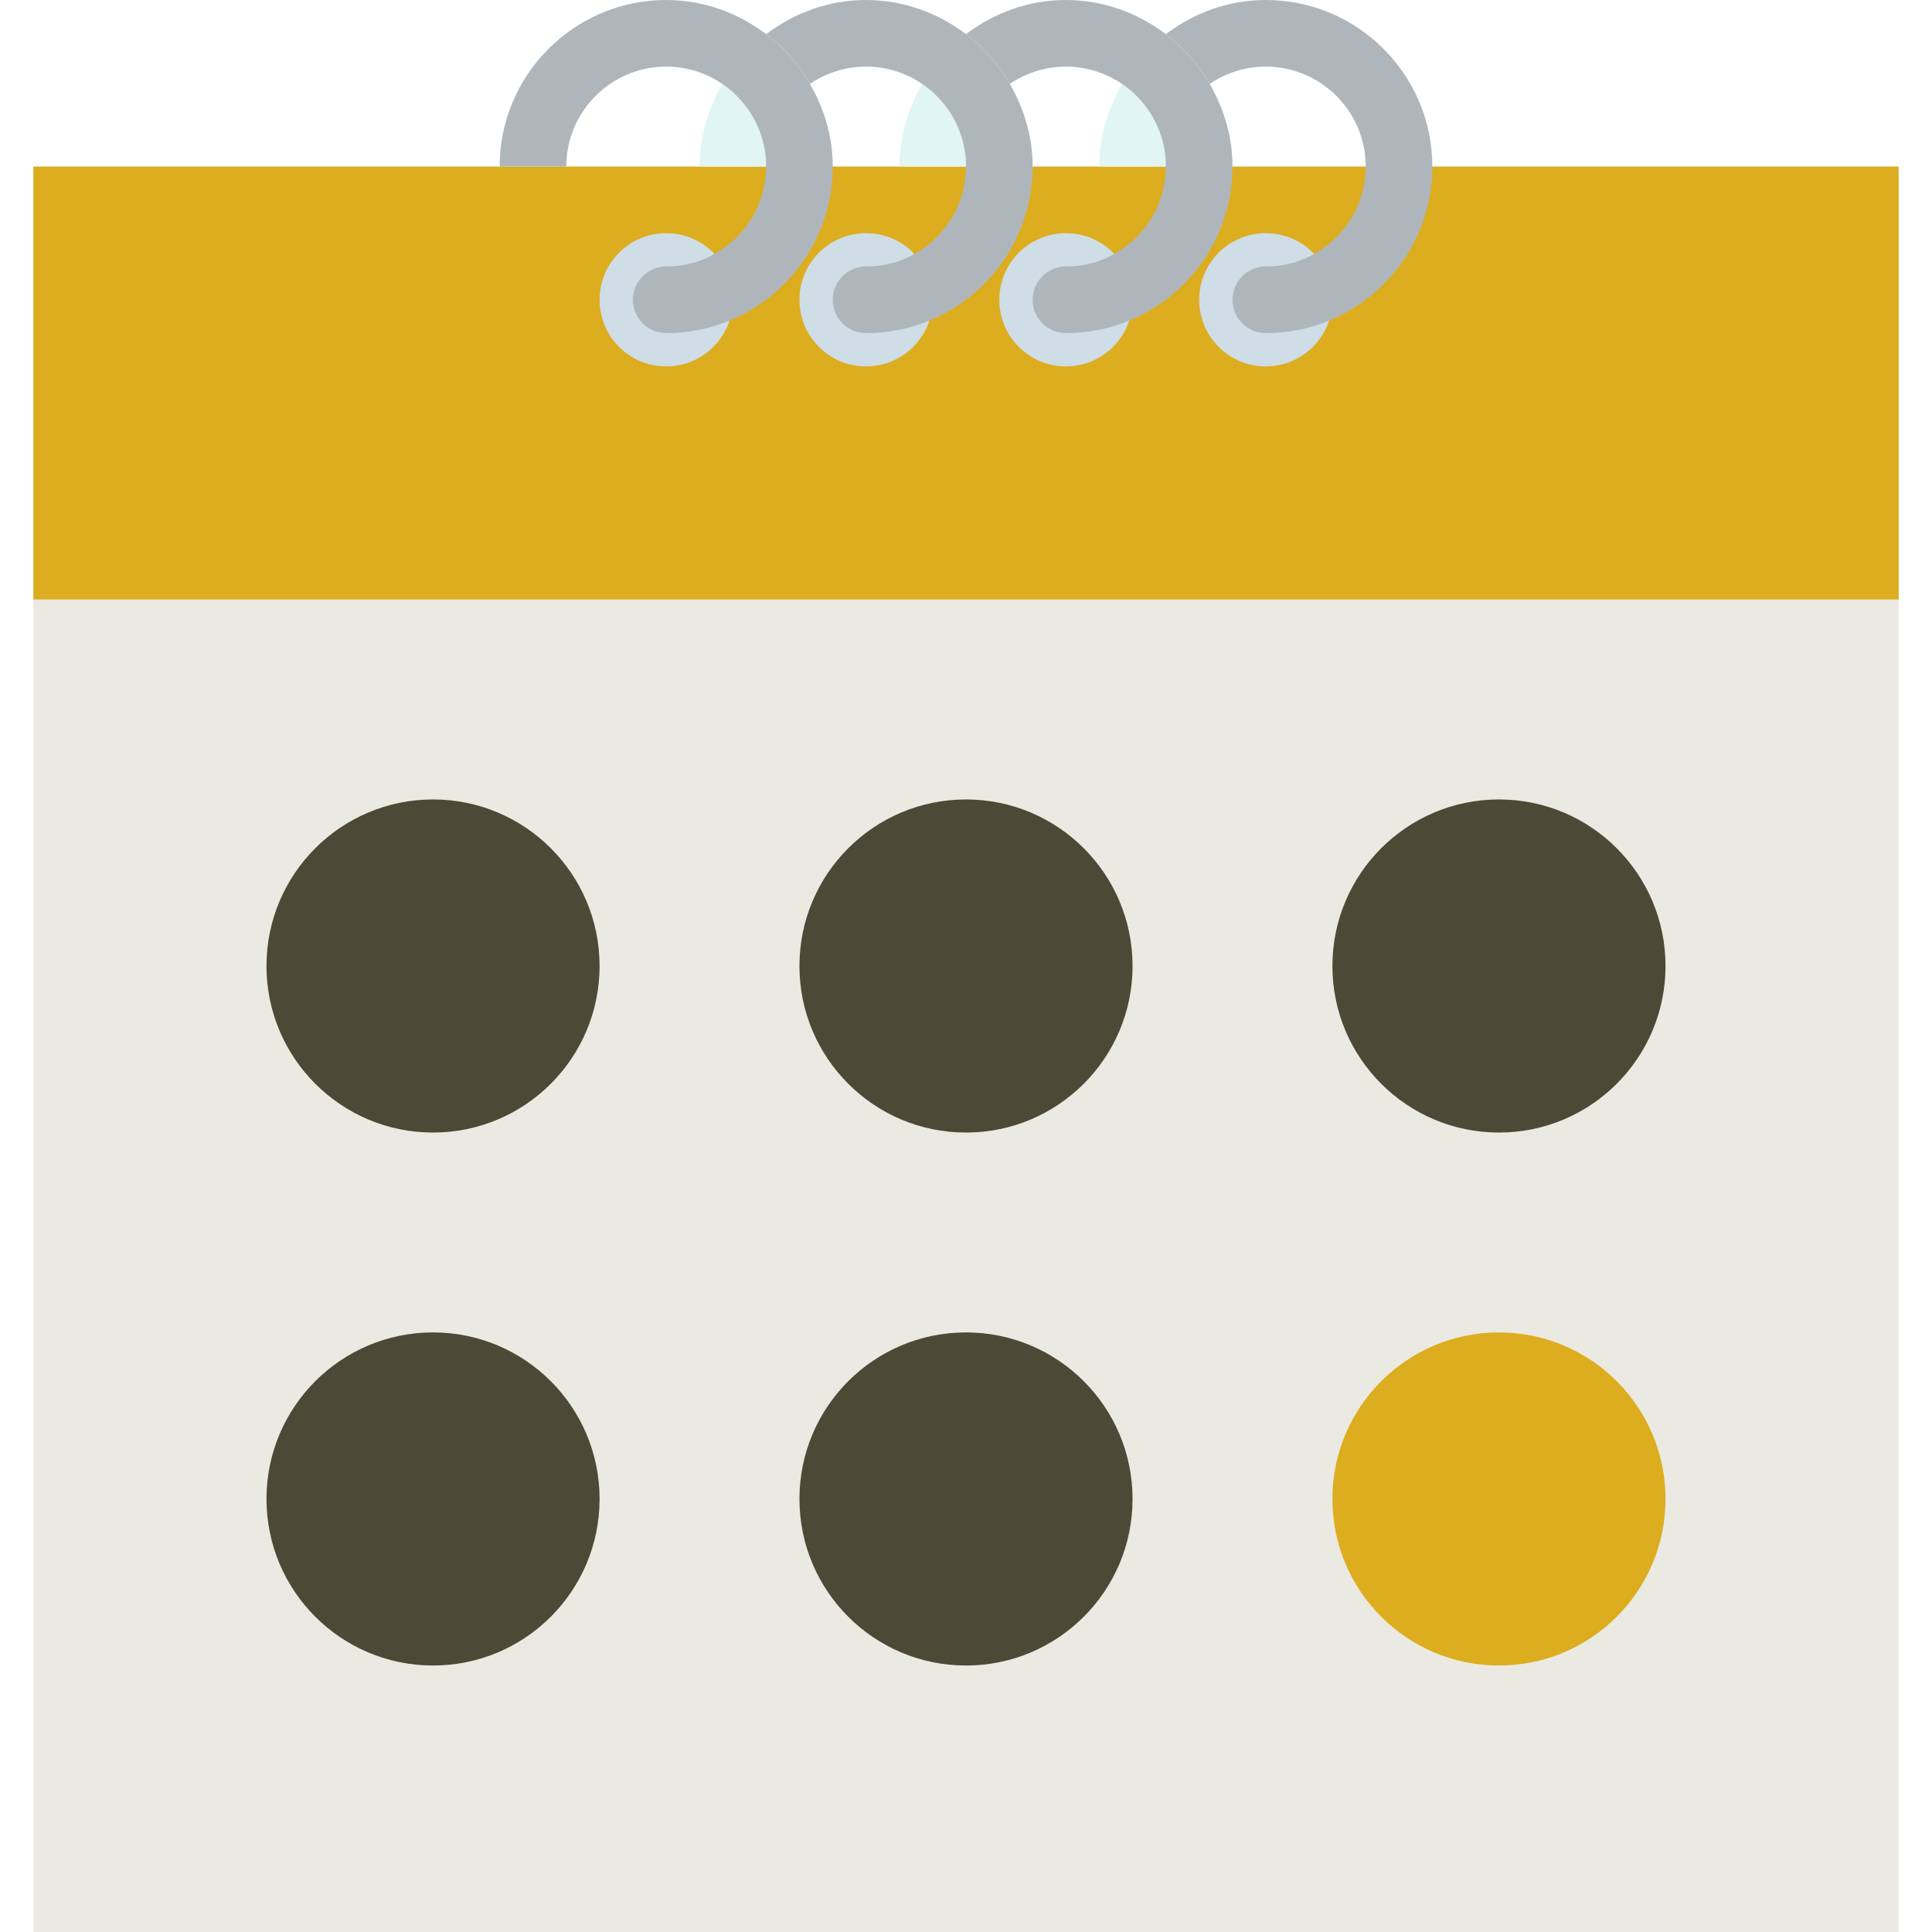
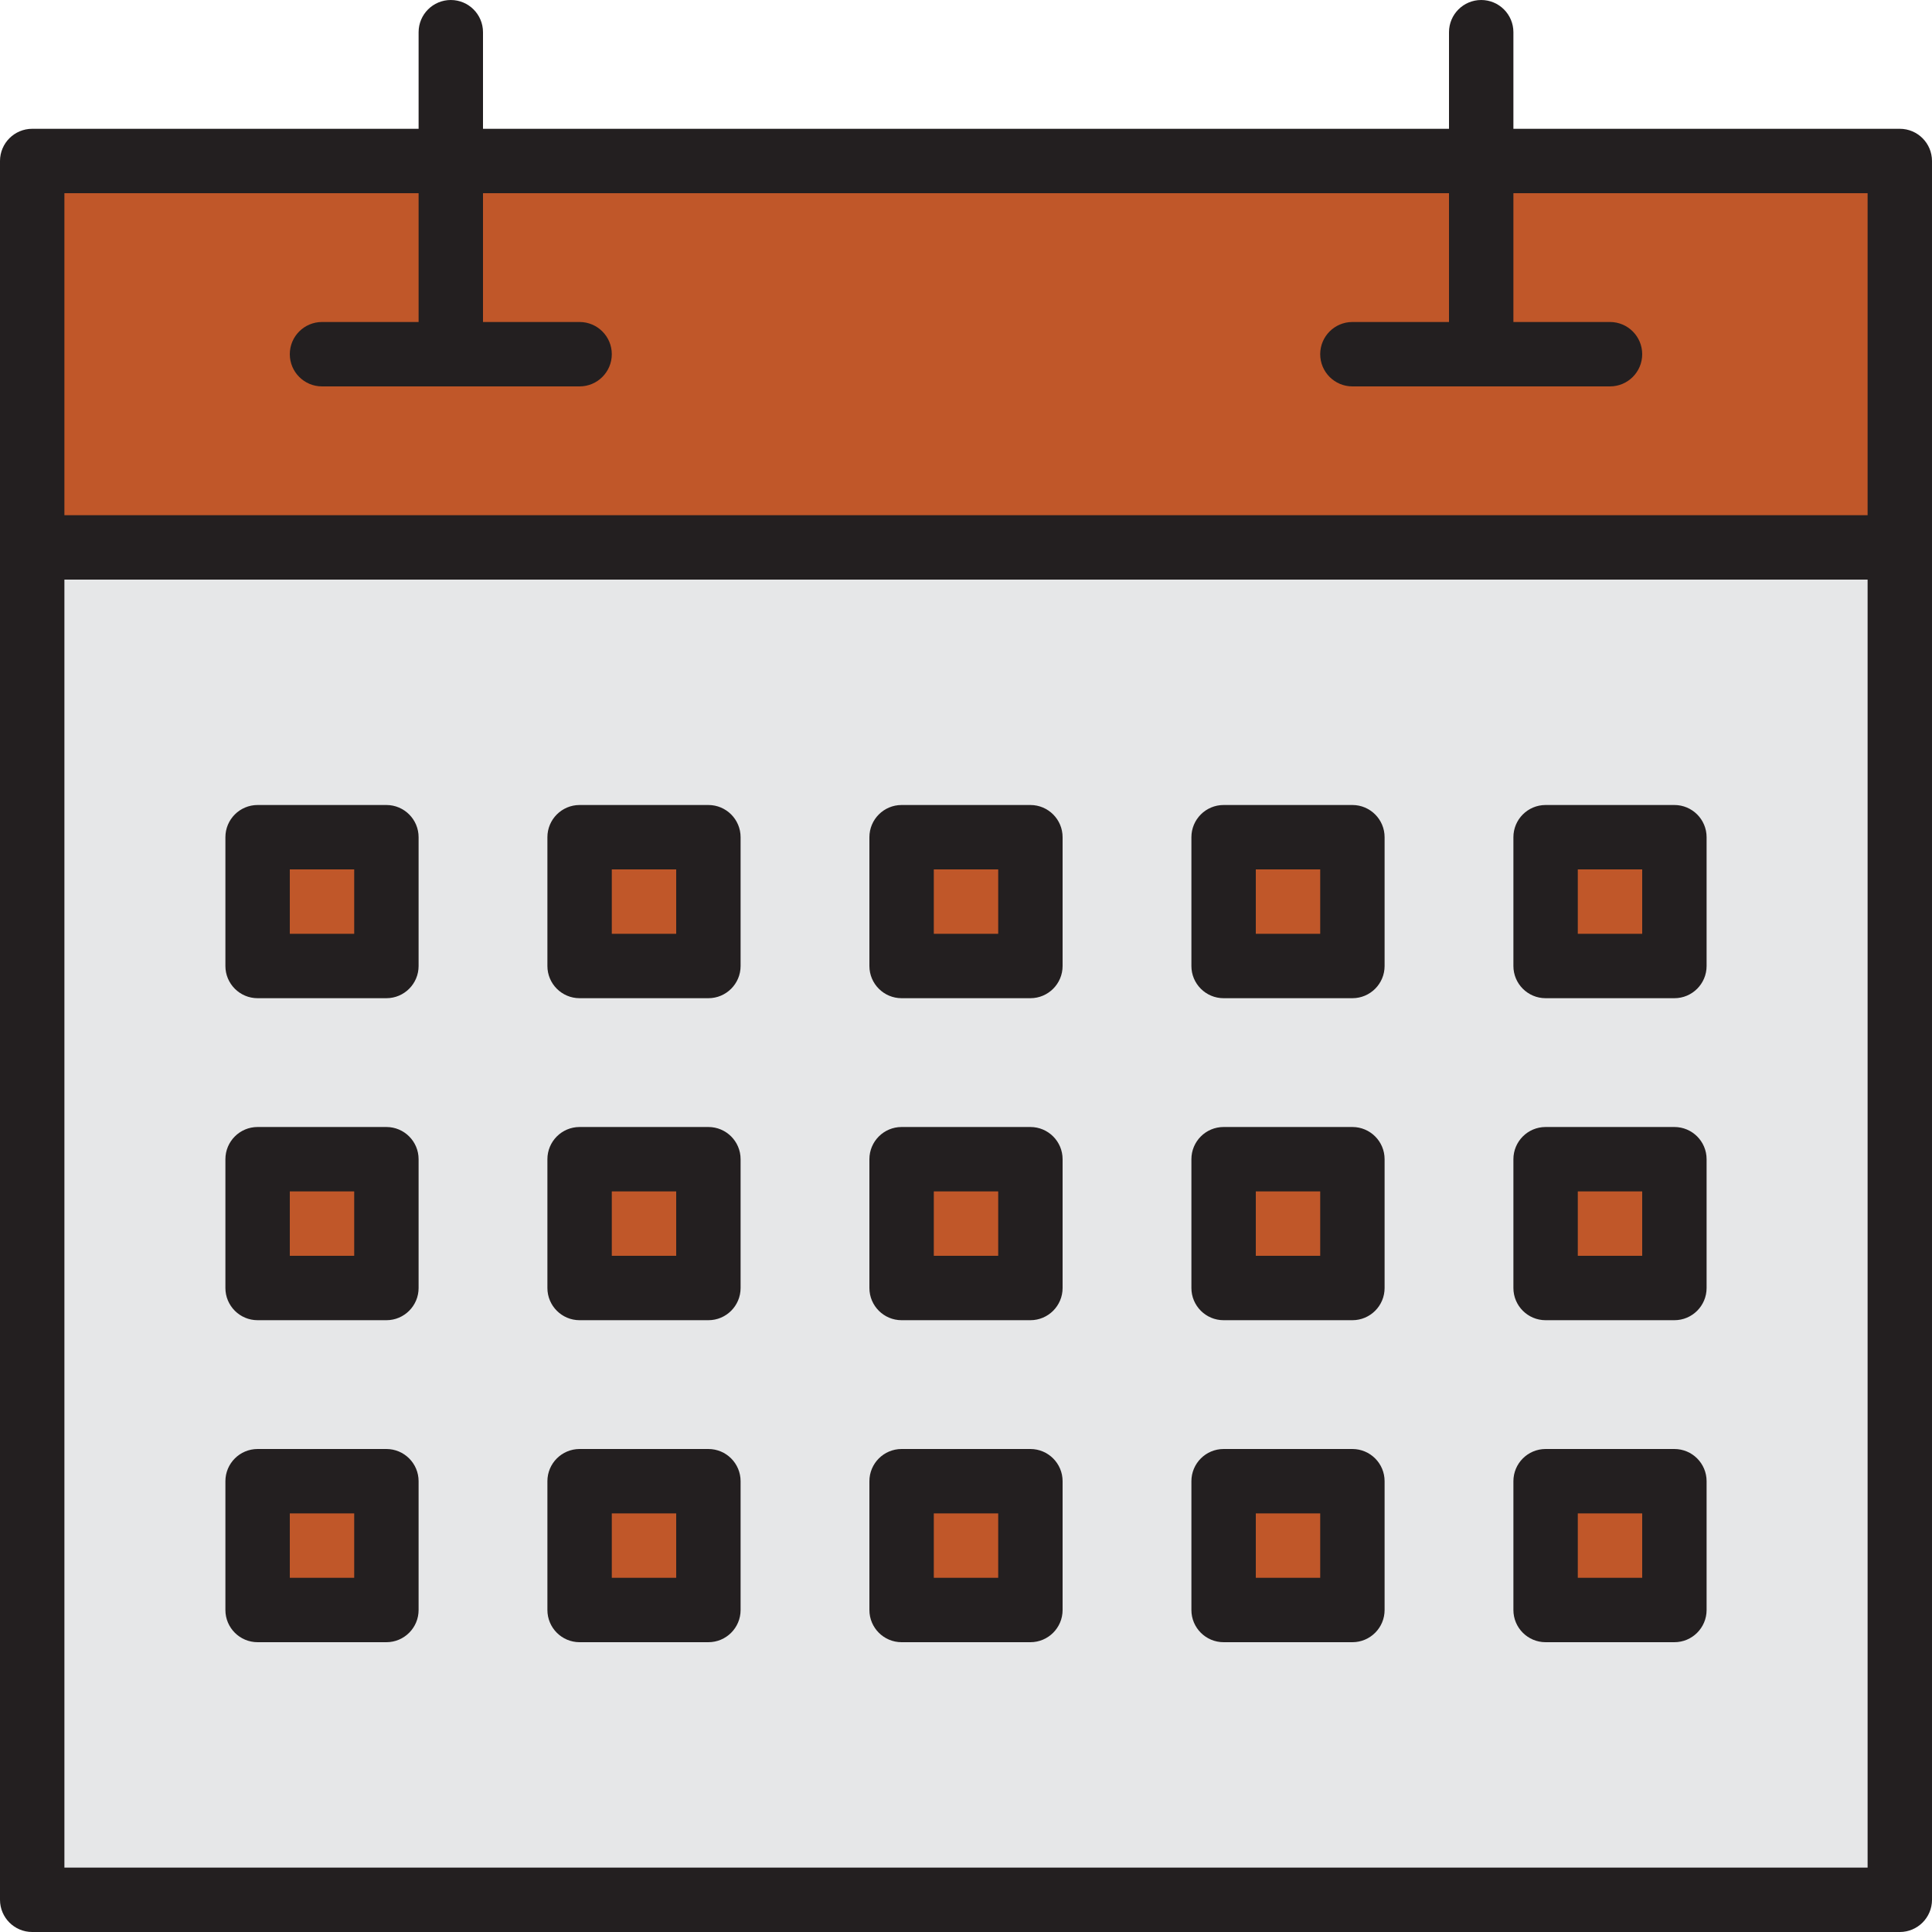
- <svg xmlns="http://www.w3.org/2000/svg" version="1.1" id="Capa_1" x="0px" y="0px" viewBox="0 0 58 58" style="enable-background:new 0 0 58 58;" xml:space="preserve" width="512px" height="512px" class="">
+ <svg xmlns="http://www.w3.org/2000/svg" version="1.1" id="Capa_1" x="0px" y="0px" viewBox="0 0 512 512" style="enable-background:new 0 0 512 512;" xml:space="preserve" width="512px" height="512px" class="">
  <g>
-     <polygon style="fill:#DDAD20" points="42,5 16,5 1,5 1,18 57,18 57,5 " data-original="#26B99A" class="" data-old_color="#26B99A" />
-     <circle style="fill:#CFDDE7" cx="20" cy="9" r="2" data-original="#38454F" class="" data-old_color="#38454F" />
-     <circle style="fill:#CFDDE7" cx="26" cy="9" r="2" data-original="#38454F" class="" data-old_color="#38454F" />
-     <circle style="fill:#CFDDE7" cx="32" cy="9" r="2" data-original="#38454F" class="" data-old_color="#38454F" />
-     <circle style="fill:#CFDDE7" cx="38" cy="9" r="2" data-original="#38454F" class="" data-old_color="#38454F" />
-     <path style="fill:#AFB6BB;" d="M38,0c-1.13,0-2.162,0.391-3,1.025c0.534,0.405,0.979,0.912,1.315,1.495C36.796,2.192,37.376,2,38,2  c1.654,0,3,1.346,3,3s-1.346,3-3,3c-0.553,0-1,0.447-1,1s0.447,1,1,1c2.757,0,5-2.243,5-5S40.757,0,38,0z" data-original="#AFB6BB" class="" />
-     <path style="fill:#E1F5F4" d="M33.685,2.52C33.261,3.254,33,4.093,33,5h2C35,3.97,34.478,3.061,33.685,2.52z" data-original="#839594" class="" data-old_color="#839594" />
-     <path style="fill:#E1F5F4" d="M27.685,2.52C27.261,3.254,27,4.093,27,5h2C29,3.97,28.478,3.061,27.685,2.52z" data-original="#839594" class="" data-old_color="#839594" />
-     <path style="fill:#AFB6BB;" d="M36.315,2.52C35.979,1.937,35.534,1.43,35,1.025C34.162,0.391,33.13,0,32,0s-2.162,0.391-3,1.025  c0.534,0.405,0.979,0.912,1.315,1.495C30.796,2.192,31.376,2,32,2s1.204,0.192,1.685,0.52C34.478,3.061,35,3.97,35,5  c0,1.654-1.346,3-3,3c-0.553,0-1,0.447-1,1s0.447,1,1,1c2.757,0,5-2.243,5-5C37,4.093,36.739,3.254,36.315,2.52z" data-original="#AFB6BB" class="" />
-     <path style="fill:#E1F5F4" d="M21.685,2.52C21.261,3.254,21,4.093,21,5h2C23,3.97,22.478,3.061,21.685,2.52z" data-original="#839594" class="" data-old_color="#839594" />
-     <path style="fill:#AFB6BB;" d="M30.315,2.52C29.979,1.937,29.534,1.43,29,1.025C28.162,0.391,27.13,0,26,0s-2.162,0.391-3,1.025  c0.534,0.405,0.979,0.912,1.315,1.495C24.796,2.192,25.376,2,26,2s1.204,0.192,1.685,0.52C28.478,3.061,29,3.97,29,5  c0,1.654-1.346,3-3,3c-0.553,0-1,0.447-1,1s0.447,1,1,1c2.757,0,5-2.243,5-5C31,4.093,30.739,3.254,30.315,2.52z" data-original="#AFB6BB" class="" />
-     <path style="fill:#AFB6BB;" d="M24.315,2.52C23.979,1.937,23.534,1.43,23,1.025C22.162,0.391,21.13,0,20,0c-2.757,0-5,2.243-5,5h2  c0-1.654,1.346-3,3-3c0.624,0,1.204,0.192,1.685,0.52C22.478,3.061,23,3.97,23,5c0,1.654-1.346,3-3,3c-0.553,0-1,0.447-1,1  s0.447,1,1,1c2.757,0,5-2.243,5-5C25,4.093,24.739,3.254,24.315,2.52z" data-original="#AFB6BB" class="" />
-     <rect x="1" y="18" style="fill:#EBEAE2" width="56" height="40" data-original="#EDEADA" class="" data-old_color="#EDEADA" />
-     <circle style="fill:#4C4937" cx="13" cy="29" r="5" data-original="#CEC9AE" class="active-path" data-old_color="#CEC9AE" />
-     <circle style="fill:#4C4937" cx="29" cy="29" r="5" data-original="#CEC9AE" class="active-path" data-old_color="#CEC9AE" />
-     <circle style="fill:#4C4937" cx="45" cy="29" r="5" data-original="#CEC9AE" class="active-path" data-old_color="#CEC9AE" />
-     <circle style="fill:#4C4937" cx="13" cy="45" r="5" data-original="#CEC9AE" class="active-path" data-old_color="#CEC9AE" />
-     <circle style="fill:#4C4937" cx="29" cy="45" r="5" data-original="#CEC9AE" class="active-path" data-old_color="#CEC9AE" />
-     <circle style="fill:#DDAD20" cx="45" cy="45" r="5" data-original="#26B99A" class="" data-old_color="#26B99A" />
+     <path style="fill:#E6E7E8;" d="M8.533,503.467h494.933v-358.4H8.533V503.467z M409.6,221.867h34.133V256H409.6V221.867z   M409.6,307.2h34.133v34.133H409.6V307.2z M409.6,392.533h34.133v34.133H409.6V392.533z M324.267,221.867H358.4V256h-34.133V221.867  z M324.267,307.2H358.4v34.133h-34.133V307.2z M324.267,392.533H358.4v34.133h-34.133V392.533z M238.933,221.867h34.133V256h-34.133  V221.867z M238.933,307.2h34.133v34.133h-34.133V307.2z M238.933,392.533h34.133v34.133h-34.133V392.533z M153.6,221.867h34.133V256  H153.6V221.867z M153.6,307.2h34.133v34.133H153.6V307.2z M153.6,392.533h34.133v34.133H153.6V392.533z M68.267,221.867H102.4V256  H68.267V221.867z M68.267,307.2H102.4v34.133H68.267V307.2z M68.267,392.533H102.4v34.133H68.267V392.533z" data-original="#E6E7E8" class="" />
+     <g>
+       <path style="fill:#C05729" d="M392.533,93.867L392.533,93.867v-51.2H119.467v51.2l0,0v-51.2H8.533v102.4h494.933v-102.4H392.533   V93.867z" data-original="#96C9EF" class="active-path" data-old_color="#96C9EF" />
+       <rect x="238.933" y="221.867" style="fill:#C05729" width="34.133" height="34.133" data-original="#96C9EF" class="active-path" data-old_color="#96C9EF" />
+       <rect x="324.267" y="221.867" style="fill:#C05729" width="34.133" height="34.133" data-original="#96C9EF" class="active-path" data-old_color="#96C9EF" />
+       <rect x="409.6" y="221.867" style="fill:#C05729" width="34.133" height="34.133" data-original="#96C9EF" class="active-path" data-old_color="#96C9EF" />
+       <rect x="153.6" y="221.867" style="fill:#C05729" width="34.133" height="34.133" data-original="#96C9EF" class="active-path" data-old_color="#96C9EF" />
+       <rect x="68.267" y="221.867" style="fill:#C05729" width="34.133" height="34.133" data-original="#96C9EF" class="active-path" data-old_color="#96C9EF" />
+       <rect x="238.933" y="307.2" style="fill:#C05729" width="34.133" height="34.133" data-original="#96C9EF" class="active-path" data-old_color="#96C9EF" />
+       <rect x="324.267" y="307.2" style="fill:#C05729" width="34.133" height="34.133" data-original="#96C9EF" class="active-path" data-old_color="#96C9EF" />
+       <rect x="409.6" y="307.2" style="fill:#C05729" width="34.133" height="34.133" data-original="#96C9EF" class="active-path" data-old_color="#96C9EF" />
+       <rect x="153.6" y="307.2" style="fill:#C05729" width="34.133" height="34.133" data-original="#96C9EF" class="active-path" data-old_color="#96C9EF" />
+       <rect x="68.267" y="307.2" style="fill:#C05729" width="34.133" height="34.133" data-original="#96C9EF" class="active-path" data-old_color="#96C9EF" />
+       <rect x="238.933" y="392.533" style="fill:#C05729" width="34.133" height="34.133" data-original="#96C9EF" class="active-path" data-old_color="#96C9EF" />
+       <rect x="324.267" y="392.533" style="fill:#C05729" width="34.133" height="34.133" data-original="#96C9EF" class="active-path" data-old_color="#96C9EF" />
+       <rect x="409.6" y="392.533" style="fill:#C05729" width="34.133" height="34.133" data-original="#96C9EF" class="active-path" data-old_color="#96C9EF" />
+       <rect x="153.6" y="392.533" style="fill:#C05729" width="34.133" height="34.133" data-original="#96C9EF" class="active-path" data-old_color="#96C9EF" />
+       <rect x="68.267" y="392.533" style="fill:#C05729" width="34.133" height="34.133" data-original="#96C9EF" class="active-path" data-old_color="#96C9EF" />
+     </g>
+     <g>
+       <path style="fill:#231F20" d="M503.467,34.133h-102.4v-25.6c0-4.71-3.823-8.533-8.533-8.533S384,3.823,384,8.533v25.6H128v-25.6   C128,3.823,124.177,0,119.467,0c-4.71,0-8.533,3.823-8.533,8.533v25.6H8.533C3.823,34.133,0,37.956,0,42.667v460.8   C0,508.177,3.823,512,8.533,512h494.933c4.71,0,8.533-3.823,8.533-8.533v-460.8C512,37.956,508.177,34.133,503.467,34.133z    M17.067,51.2h93.867v34.133h-25.6c-4.71,0-8.533,3.823-8.533,8.533c0,4.71,3.823,8.533,8.533,8.533H153.6   c4.71,0,8.533-3.823,8.533-8.533c0-4.71-3.823-8.533-8.533-8.533H128V51.2h256v34.133h-25.6c-4.71,0-8.533,3.823-8.533,8.533   c0,4.71,3.823,8.533,8.533,8.533h68.267c4.71,0,8.533-3.823,8.533-8.533c0-4.71-3.823-8.533-8.533-8.533h-25.6V51.2h93.867v85.333   H17.067V51.2z M494.933,494.933H17.067V153.6h477.867V494.933z" data-original="#231F20" class="" />
+       <path style="fill:#231F20" d="M238.933,264.533h34.133c4.71,0,8.533-3.823,8.533-8.533v-34.133c0-4.71-3.823-8.533-8.533-8.533   h-34.133c-4.71,0-8.533,3.823-8.533,8.533V256C230.4,260.71,234.223,264.533,238.933,264.533z M247.467,230.4h17.067v17.067   h-17.067V230.4z" data-original="#231F20" class="" />
+       <path style="fill:#231F20" d="M324.267,264.533H358.4c4.71,0,8.533-3.823,8.533-8.533v-34.133c0-4.71-3.823-8.533-8.533-8.533   h-34.133c-4.71,0-8.533,3.823-8.533,8.533V256C315.733,260.71,319.556,264.533,324.267,264.533z M332.8,230.4h17.067v17.067H332.8   V230.4z" data-original="#231F20" class="" />
+       <path style="fill:#231F20" d="M409.6,264.533h34.133c4.71,0,8.533-3.823,8.533-8.533v-34.133c0-4.71-3.823-8.533-8.533-8.533   H409.6c-4.71,0-8.533,3.823-8.533,8.533V256C401.067,260.71,404.89,264.533,409.6,264.533z M418.133,230.4H435.2v17.067h-17.067   V230.4z" data-original="#231F20" class="" />
+       <path style="fill:#231F20" d="M153.6,264.533h34.133c4.71,0,8.533-3.823,8.533-8.533v-34.133c0-4.71-3.823-8.533-8.533-8.533   H153.6c-4.71,0-8.533,3.823-8.533,8.533V256C145.067,260.71,148.89,264.533,153.6,264.533z M162.133,230.4H179.2v17.067h-17.067   V230.4z" data-original="#231F20" class="" />
+       <path style="fill:#231F20" d="M68.267,264.533H102.4c4.71,0,8.533-3.823,8.533-8.533v-34.133c0-4.71-3.823-8.533-8.533-8.533   H68.267c-4.71,0-8.533,3.823-8.533,8.533V256C59.733,260.71,63.556,264.533,68.267,264.533z M76.8,230.4h17.067v17.067H76.8V230.4z   " data-original="#231F20" class="" />
+       <path style="fill:#231F20" d="M238.933,349.867h34.133c4.71,0,8.533-3.823,8.533-8.533V307.2c0-4.71-3.823-8.533-8.533-8.533   h-34.133c-4.71,0-8.533,3.823-8.533,8.533v34.133C230.4,346.044,234.223,349.867,238.933,349.867z M247.467,315.733h17.067V332.8   h-17.067V315.733z" data-original="#231F20" class="" />
+       <path style="fill:#231F20" d="M324.267,349.867H358.4c4.71,0,8.533-3.823,8.533-8.533V307.2c0-4.71-3.823-8.533-8.533-8.533   h-34.133c-4.71,0-8.533,3.823-8.533,8.533v34.133C315.733,346.044,319.556,349.867,324.267,349.867z M332.8,315.733h17.067V332.8   H332.8V315.733z" data-original="#231F20" class="" />
+       <path style="fill:#231F20" d="M409.6,349.867h34.133c4.71,0,8.533-3.823,8.533-8.533V307.2c0-4.71-3.823-8.533-8.533-8.533H409.6   c-4.71,0-8.533,3.823-8.533,8.533v34.133C401.067,346.044,404.89,349.867,409.6,349.867z M418.133,315.733H435.2V332.8h-17.067   V315.733z" data-original="#231F20" class="" />
+       <path style="fill:#231F20" d="M153.6,349.867h34.133c4.71,0,8.533-3.823,8.533-8.533V307.2c0-4.71-3.823-8.533-8.533-8.533H153.6   c-4.71,0-8.533,3.823-8.533,8.533v34.133C145.067,346.044,148.89,349.867,153.6,349.867z M162.133,315.733H179.2V332.8h-17.067   V315.733z" data-original="#231F20" class="" />
+       <path style="fill:#231F20" d="M68.267,349.867H102.4c4.71,0,8.533-3.823,8.533-8.533V307.2c0-4.71-3.823-8.533-8.533-8.533H68.267   c-4.71,0-8.533,3.823-8.533,8.533v34.133C59.733,346.044,63.556,349.867,68.267,349.867z M76.8,315.733h17.067V332.8H76.8V315.733z   " data-original="#231F20" class="" />
+       <path style="fill:#231F20" d="M238.933,435.2h34.133c4.71,0,8.533-3.823,8.533-8.533v-34.133c0-4.71-3.823-8.533-8.533-8.533   h-34.133c-4.71,0-8.533,3.823-8.533,8.533v34.133C230.4,431.377,234.223,435.2,238.933,435.2z M247.467,401.067h17.067v17.067   h-17.067V401.067z" data-original="#231F20" class="" />
+       <path style="fill:#231F20" d="M324.267,435.2H358.4c4.71,0,8.533-3.823,8.533-8.533v-34.133c0-4.71-3.823-8.533-8.533-8.533   h-34.133c-4.71,0-8.533,3.823-8.533,8.533v34.133C315.733,431.377,319.556,435.2,324.267,435.2z M332.8,401.067h17.067v17.067   H332.8V401.067z" data-original="#231F20" class="" />
+       <path style="fill:#231F20" d="M409.6,435.2h34.133c4.71,0,8.533-3.823,8.533-8.533v-34.133c0-4.71-3.823-8.533-8.533-8.533H409.6   c-4.71,0-8.533,3.823-8.533,8.533v34.133C401.067,431.377,404.89,435.2,409.6,435.2z M418.133,401.067H435.2v17.067h-17.067   V401.067z" data-original="#231F20" class="" />
+       <path style="fill:#231F20" d="M153.6,435.2h34.133c4.71,0,8.533-3.823,8.533-8.533v-34.133c0-4.71-3.823-8.533-8.533-8.533H153.6   c-4.71,0-8.533,3.823-8.533,8.533v34.133C145.067,431.377,148.89,435.2,153.6,435.2z M162.133,401.067H179.2v17.067h-17.067   V401.067z" data-original="#231F20" class="" />
+       <path style="fill:#231F20" d="M68.267,435.2H102.4c4.71,0,8.533-3.823,8.533-8.533v-34.133c0-4.71-3.823-8.533-8.533-8.533H68.267   c-4.71,0-8.533,3.823-8.533,8.533v34.133C59.733,431.377,63.556,435.2,68.267,435.2z M76.8,401.067h17.067v17.067H76.8V401.067z" data-original="#231F20" class="" />
+     </g>
  </g>
</svg>
